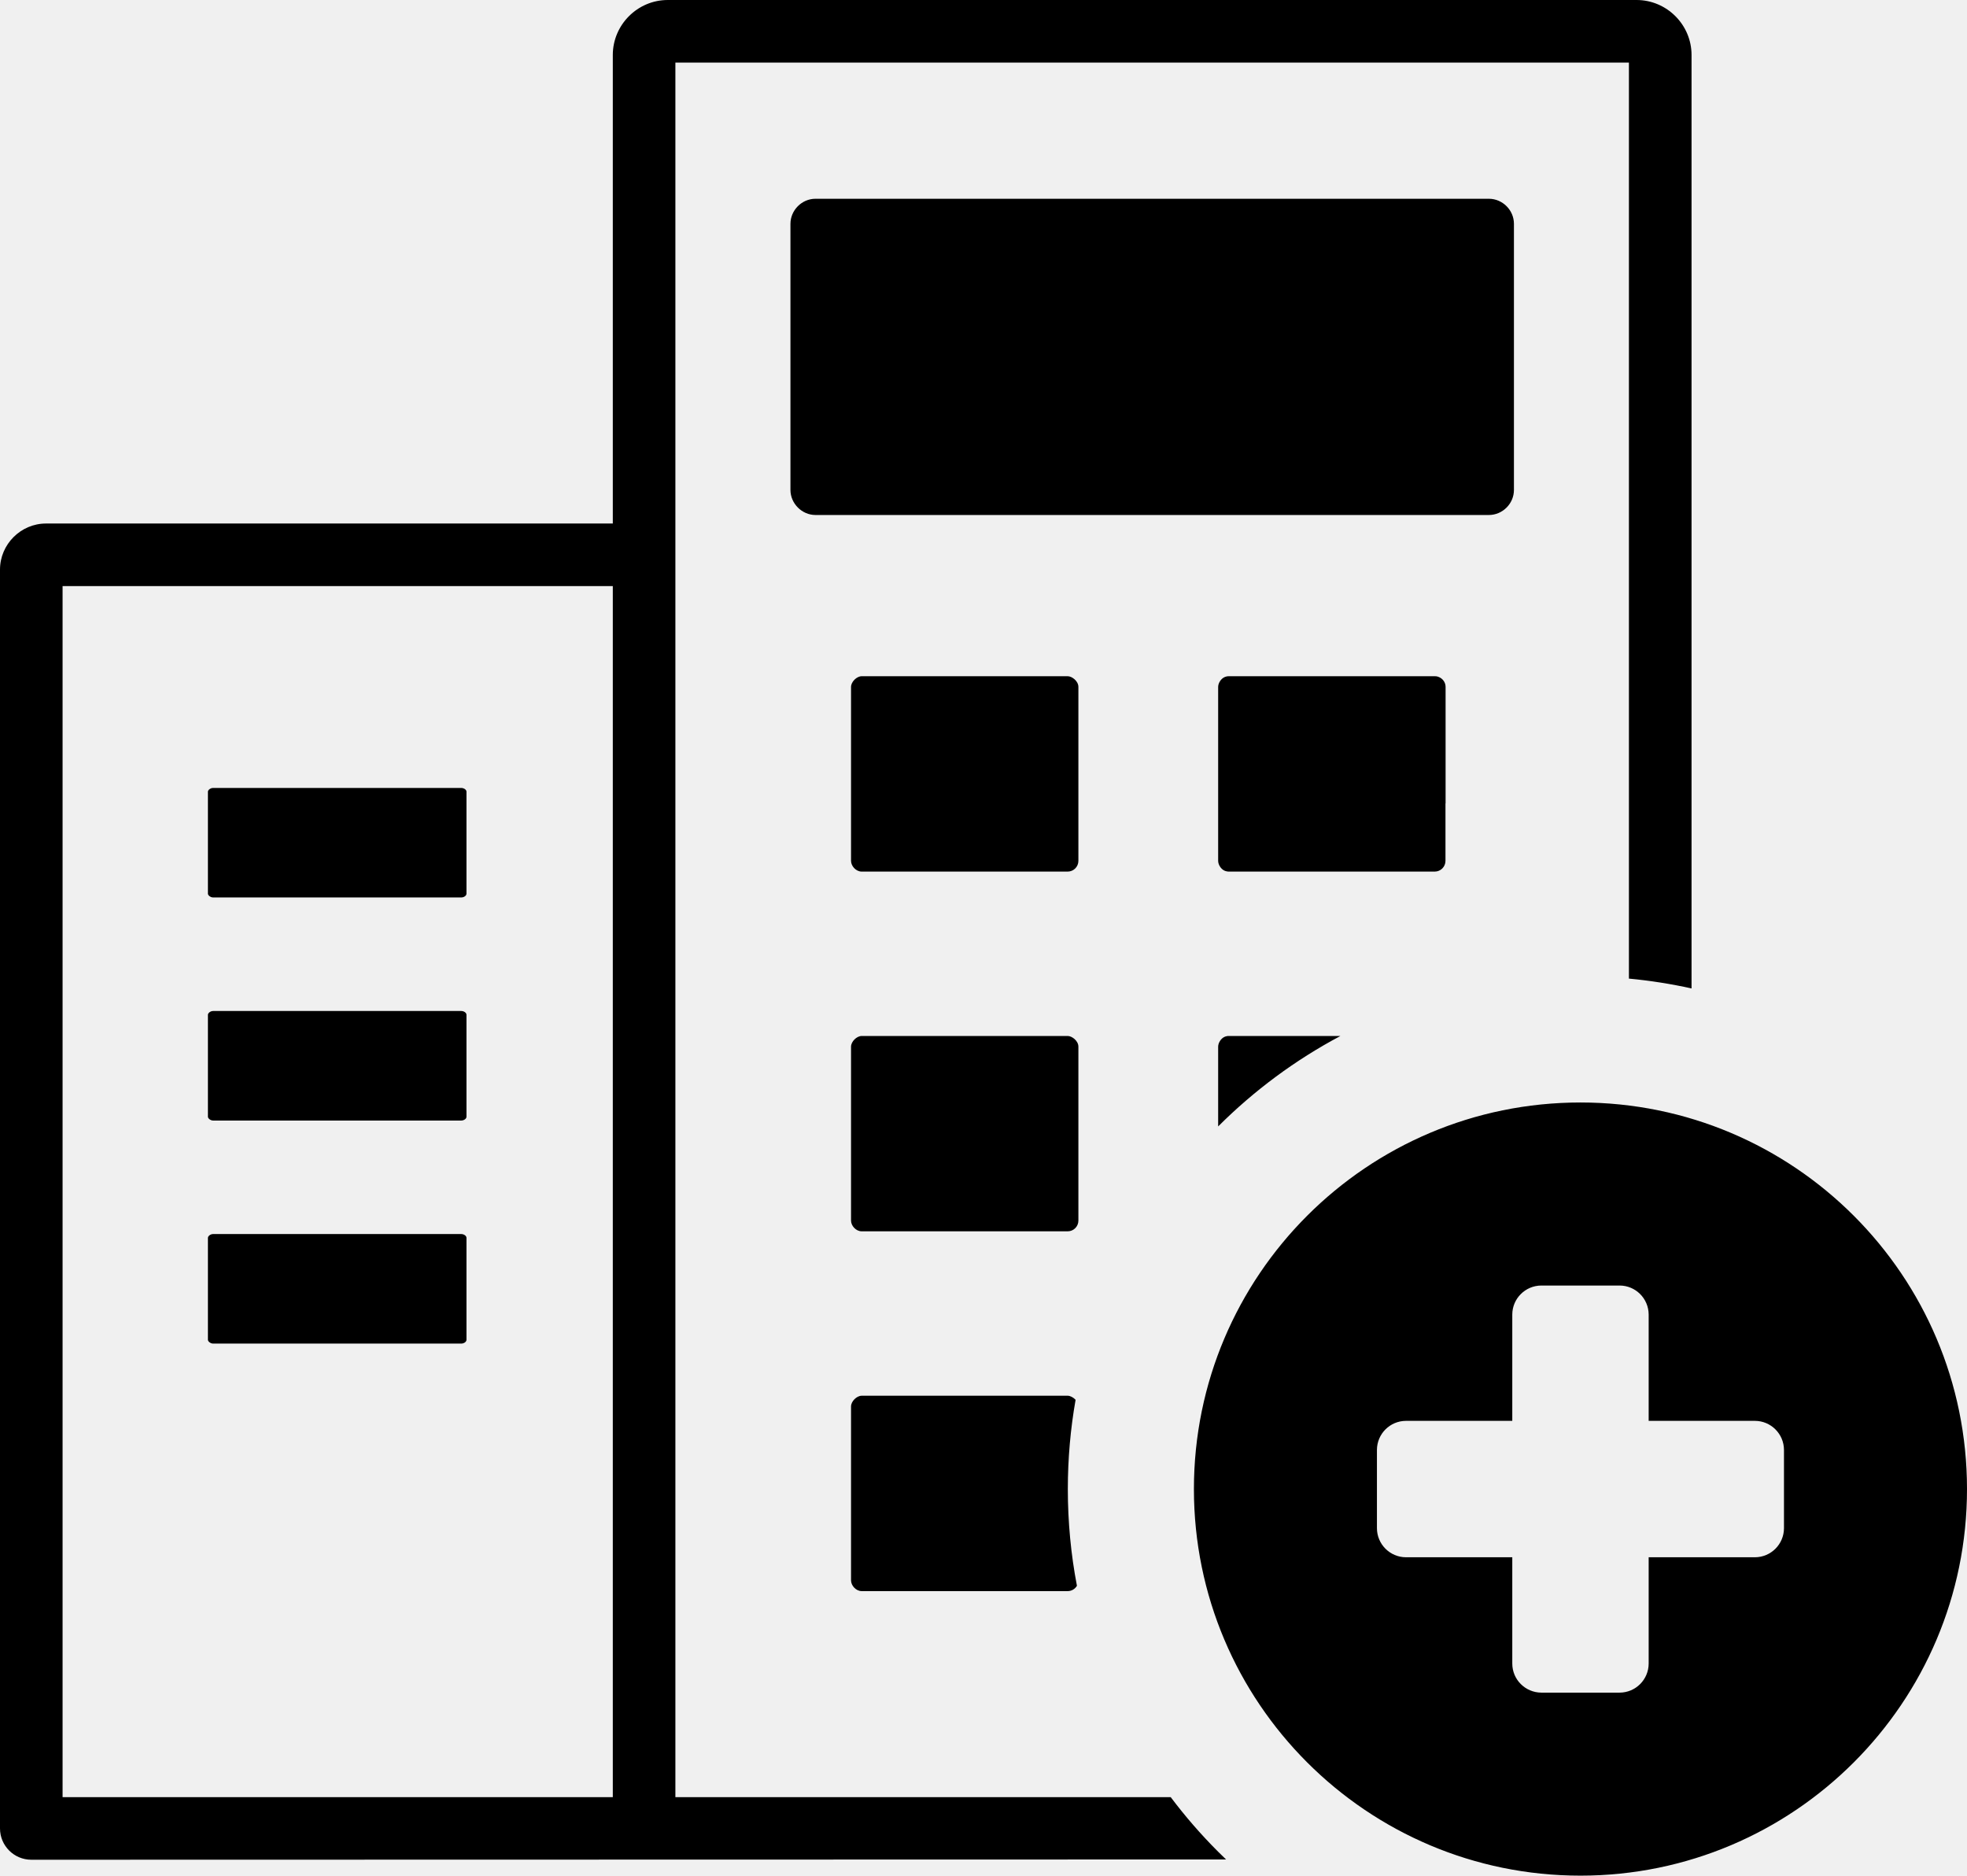
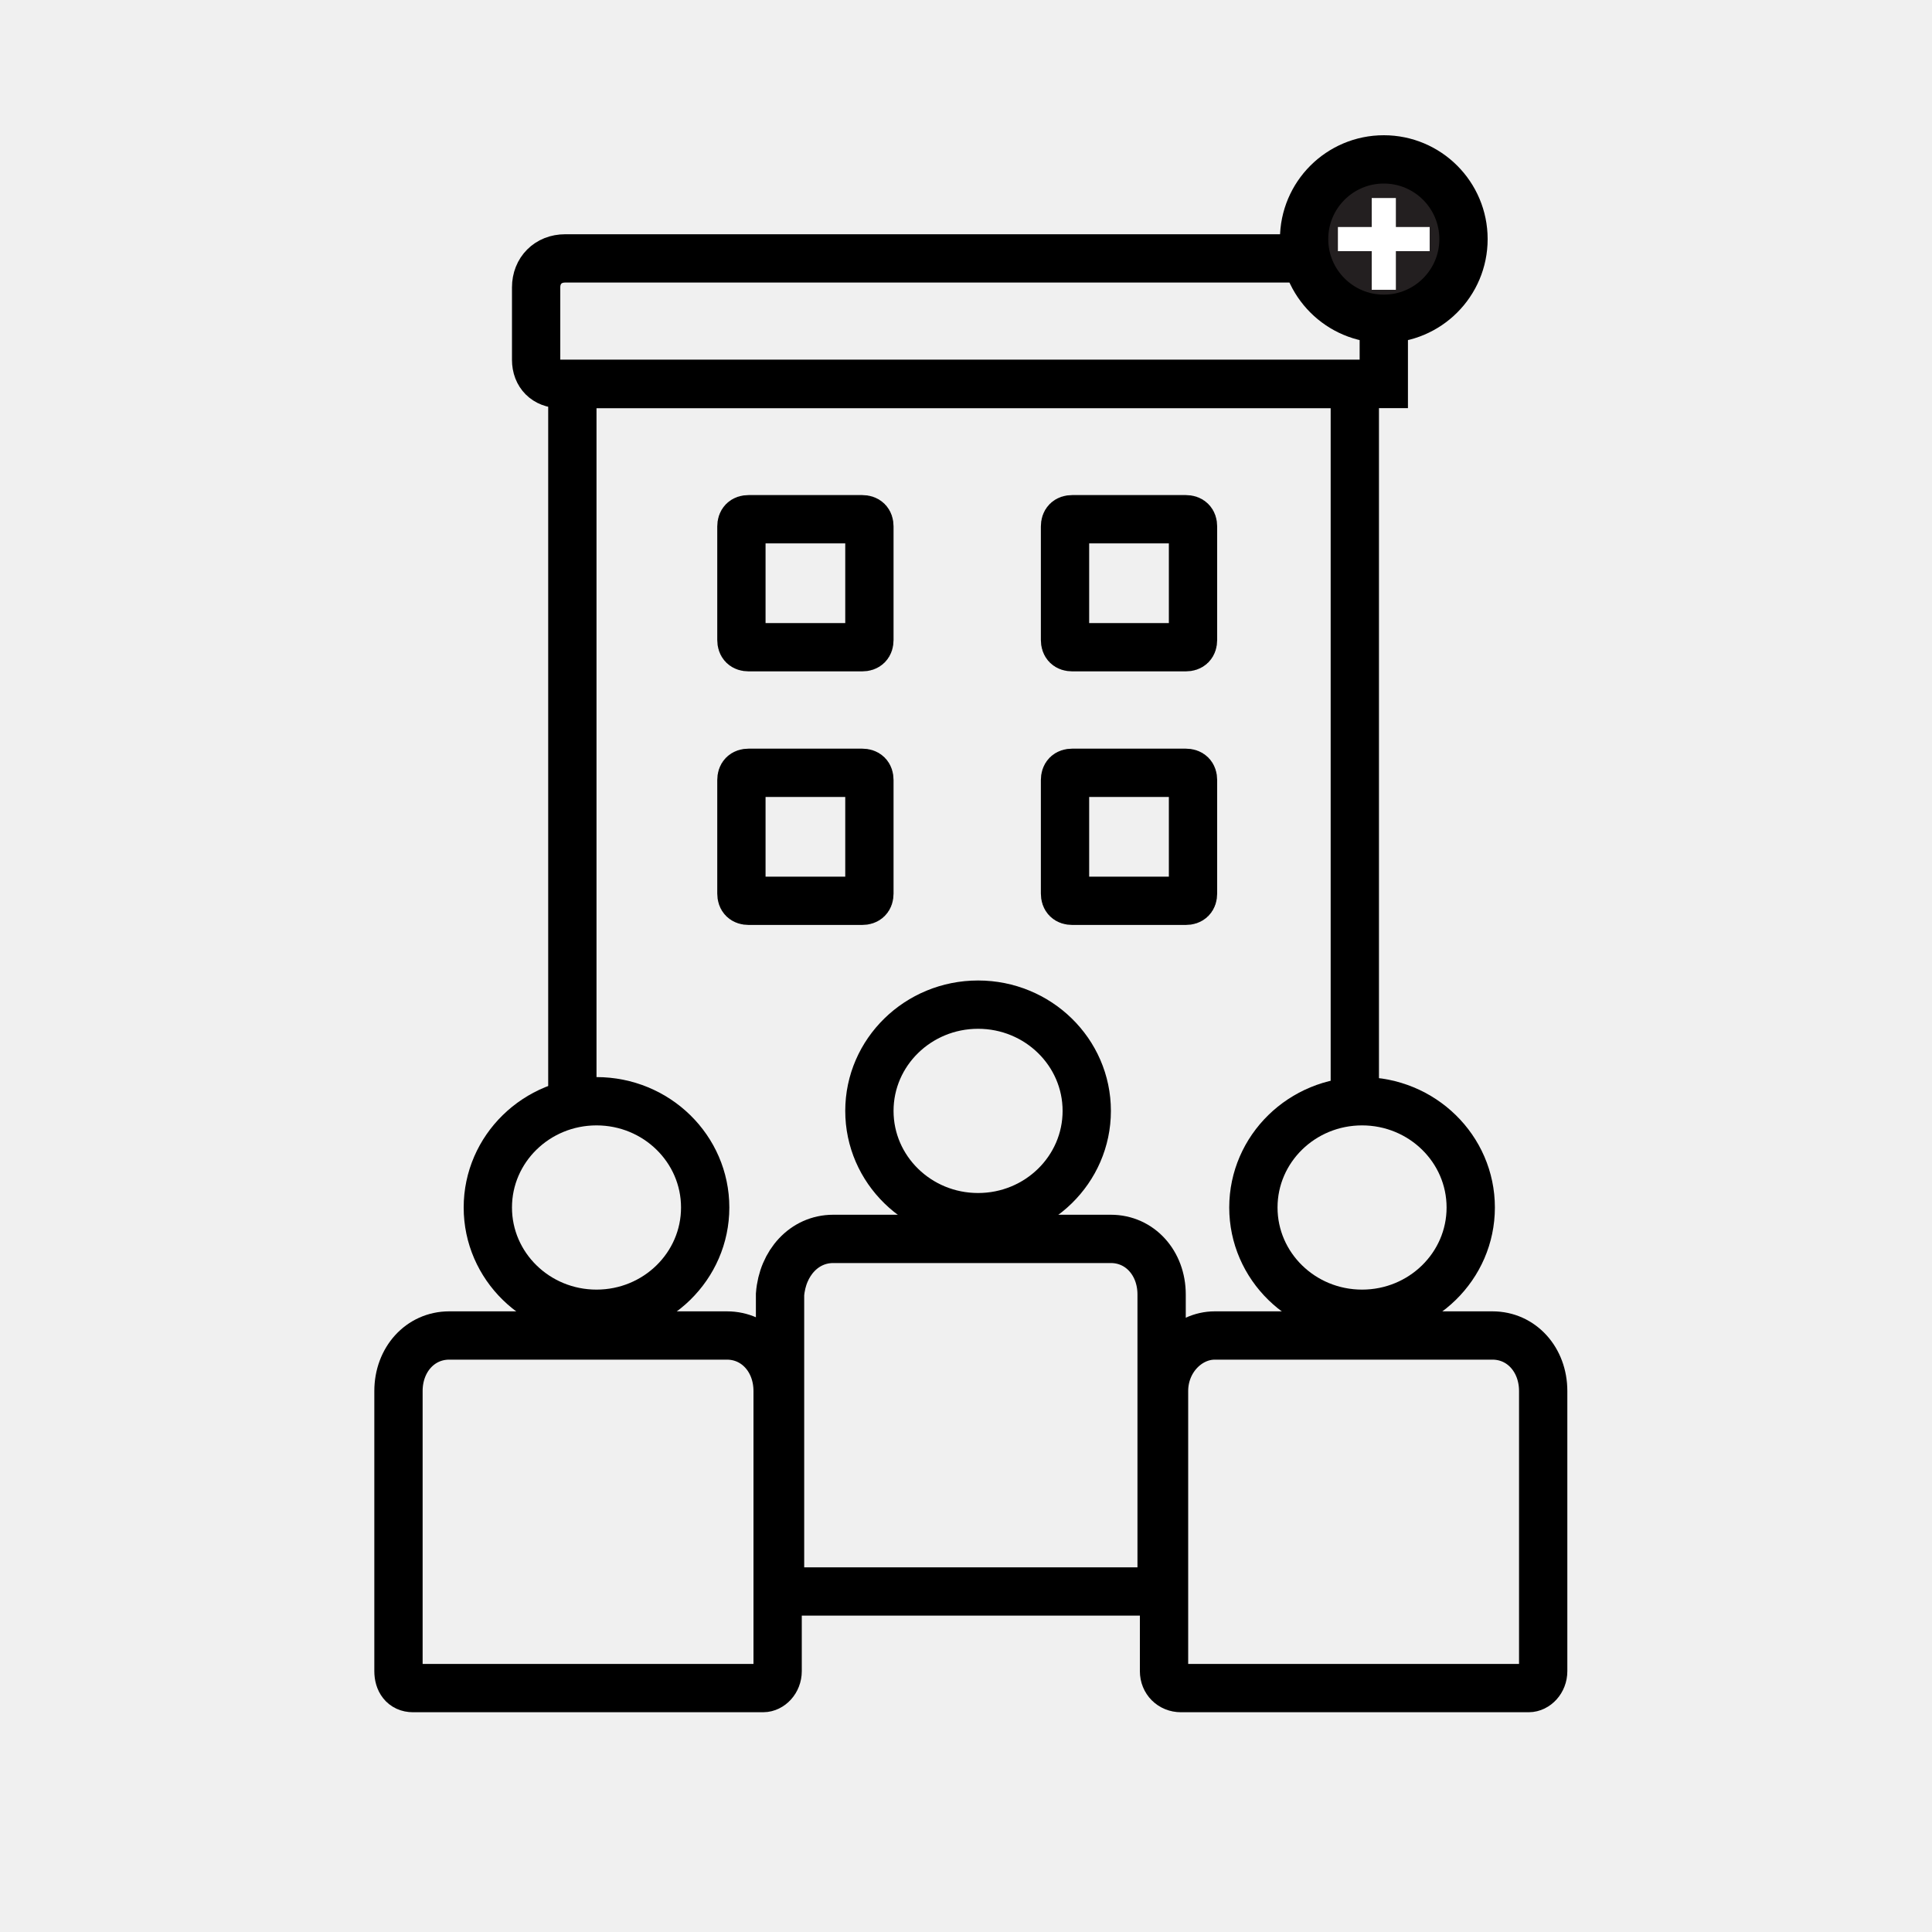
- <svg xmlns="http://www.w3.org/2000/svg" shape-rendering="geometricPrecision" text-rendering="geometricPrecision" image-rendering="optimizeQuality" fill-rule="evenodd" clip-rule="evenodd" viewBox="0 0 512 488.15">
-   <path d="M304.73 467.72H175.8V16.29H424v238.4c5.55.52 10.98 1.38 16.3 2.56V14.31C440.3 6.44 433.85 0 425.99 0H173.82c-7.87 0-14.31 6.45-14.31 14.31v121.94H11.98C5.41 136.25 0 141.67 0 148.24v327.62c0 4.5 3.65 8.15 8.15 8.15l310.99-.07-2.1-2.05a133.83 133.83 0 0 1-12.31-14.17zm106.66-180.79c55.55 0 100.61 45.06 100.61 100.61s-45.06 100.61-100.61 100.61c-55.56 0-100.62-45.06-100.62-100.61s45.06-100.61 100.62-100.61zm52.97 90.41v20.39a7.58 7.58 0 0 1-7.56 7.56h-27.66v27.66a7.59 7.59 0 0 1-7.57 7.57h-20.38c-4.17-.03-7.55-3.4-7.55-7.57v-27.66h-27.68c-4.16-.01-7.54-3.4-7.55-7.56v-20.39c.02-4.16 3.39-7.54 7.55-7.55h27.68v-27.67c.01-4.16 3.39-7.53 7.55-7.55h20.38c4.17 0 7.55 3.38 7.57 7.55v27.67h27.66c4.16.01 7.54 3.38 7.56 7.55zM16.29 467.72V152.54h143.22v315.18H16.29zm332.62-198.1h-29.19l-.12.01h-.02l-.12.02h-.02l-.12.02h-.02l-.12.04h-.01l-.11.03h-.02l-.12.04h-.01l-.11.05h-.02c-1 .43-1.7 1.62-1.7 2.58v20.75c9.34-9.33 20.06-17.29 31.83-23.54zm-30.13-93.41c-1 .43-1.7 1.61-1.7 2.57v45.26c0 .97.7 2.15 1.7 2.58h.02l.11.05h.01l.12.04h.02l.11.03h.01l.12.04h.02l.12.02h.02l.12.02h.02l.12.01h.02l.12.01h53.6a2.8 2.8 0 0 0 2.79-2.8v-14.93l.03-.03v-30.3c0-1.21-.78-2.23-1.86-2.62l-.11-.04h-.02l-.11-.04h-.02l-.11-.03h-.02l-.12-.03h-.03l-.11-.02h-.17l-.12-.01h-53.62l-.12.01h-.16l-.12.02h-.02l-.12.03h-.02l-.12.03h-.01l-.11.04h-.02l-.12.04h-.01l-.11.05h-.02zm-40.87 187.04h-53.6c-1.32 0-2.79 1.46-2.79 2.79v45.26c0 1.33 1.26 2.8 2.79 2.8h53.6c1.02 0 1.93-.56 2.41-1.39-1.56-8.15-2.37-16.57-2.37-25.17 0-7.92.69-15.68 2.02-23.23-.59-.64-1.42-1.06-2.06-1.06zm0-93.63h-53.6c-1.32 0-2.79 1.46-2.79 2.79v45.26c0 1.33 1.26 2.79 2.79 2.79h53.6c1.54 0 2.79-1.25 2.79-2.79v-45.26c0-1.54-1.68-2.79-2.79-2.79zm0-93.63h-53.6c-1.32 0-2.79 1.47-2.79 2.79v45.26c0 1.33 1.26 2.8 2.79 2.8h53.6a2.8 2.8 0 0 0 2.79-2.8v-45.26c0-1.54-1.68-2.79-2.79-2.79zM120.05 321.17H55.48c-.72 0-1.36.55-1.36.99v26.53c0 .44.68.99 1.36.99h64.57c.69 0 1.37-.44 1.37-.99v-26.53c0-.54-.68-.99-1.37-.99zm267.5-269.44H212.26c-3.56 0-6.51 3-6.51 6.52v69.26c0 3.52 2.97 6.52 6.51 6.52h175.29c3.55 0 6.52-2.94 6.52-6.52V58.25c0-3.58-2.98-6.52-6.52-6.52zm-267.5 211.39H55.48c-.72 0-1.36.55-1.36.99v26.53c0 .44.68.99 1.36.99h64.57c.69 0 1.37-.45 1.37-.99v-26.53c0-.55-.68-.99-1.37-.99zm0-58.05H55.48c-.72 0-1.36.54-1.36.98v26.54c0 .43.68.98 1.36.98h64.57c.69 0 1.37-.44 1.37-.98v-26.54c0-.54-.68-.98-1.37-.98z" />
+ <svg xmlns="http://www.w3.org/2000/svg" version="1.1" id="Layer_1" x="0px" y="0px" viewBox="0 0 80 80" style="enable-background:new 0 0 80 80;" xml:space="preserve">
+   <style type="text/css">
+ 	.st0{fill:none;stroke:#000000;stroke-width:2;stroke-miterlimit:10;}
+ 	.st1{fill:#231F20;stroke:#000000;stroke-width:2;stroke-miterlimit:10;}
+ 	.st2{fill:none;stroke:#FFFFFF;stroke-miterlimit:10;}
+ </style>
+   <g>
+     <polyline class="st0" points="23.7,45.6 23.7,15.9 56.1,15.9 56.1,45.6  " />
+     <path class="st0" d="M22.2,14.9v-3c0-0.7,0.5-1.2,1.2-1.2h33.9c0,0,0,0,0,0v5.2c0,0,0,0,0,0H23.2C22.6,15.9,22.2,15.5,22.2,14.9z" />
+     <path class="st0" d="M33.1,21.5h2.6c0.2,0,0.3,0.1,0.3,0.3v4.7c0,0.2-0.1,0.3-0.3,0.3H31c-0.2,0-0.3-0.1-0.3-0.3v-4.7   c0-0.2,0.1-0.3,0.3-0.3H33.1z" />
+     <path class="st0" d="M33.1,32h2.6c0.2,0,0.3,0.1,0.3,0.3V37c0,0.2-0.1,0.3-0.3,0.3H31c-0.2,0-0.3-0.1-0.3-0.3v-4.7   c0-0.2,0.1-0.3,0.3-0.3H33.1z" />
+     <path class="st0" d="M46.5,21.5h2.6c0.2,0,0.3,0.1,0.3,0.3v4.7c0,0.2-0.1,0.3-0.3,0.3h-4.7c-0.2,0-0.3-0.1-0.3-0.3v-4.7   c0-0.2,0.1-0.3,0.3-0.3H46.5z" />
+     <path class="st0" d="M46.5,32h2.6c0.2,0,0.3,0.1,0.3,0.3V37c0,0.2-0.1,0.3-0.3,0.3h-4.7c-0.2,0-0.3-0.1-0.3-0.3v-4.7   c0-0.2,0.1-0.3,0.3-0.3H46.5z" />
+   </g>
+   <g>
+     <ellipse class="st0" cx="24.7" cy="50" rx="4.5" ry="4.4" />
+     <path class="st0" d="M18.6,55.3h11.5c1.2,0,2.1,1,2.1,2.3v11.6c0,0.4-0.3,0.7-0.6,0.7H17.1c-0.4,0-0.6-0.3-0.6-0.7V57.6   C16.5,56.3,17.4,55.3,18.6,55.3z" />
+   </g>
+   <g>
+     <ellipse class="st0" cx="56.4" cy="50" rx="4.5" ry="4.4" />
+     <path class="st0" d="M50.3,55.3h11.5c1.2,0,2.1,1,2.1,2.3v11.6c0,0.4-0.3,0.7-0.6,0.7H48.9c-0.4,0-0.7-0.3-0.7-0.7V57.6   C48.2,56.3,49.2,55.3,50.3,55.3z" />
+   </g>
+   <g>
+     <ellipse class="st1" cx="57.3" cy="9.9" rx="3.3" ry="3.3" />
+     <line class="st2" x1="57.3" y1="8.2" x2="57.3" y2="12" />
+     <line class="st2" x1="59.2" y1="9.9" x2="55.4" y2="9.9" />
+   </g>
+   <g>
+     <ellipse class="st0" cx="40.5" cy="46" rx="4.5" ry="4.4" />
+     <path class="st0" d="M34.5,51.3H46c1.2,0,2.1,1,2.1,2.3v11.6c0,0.4-0.3,0.7-0.6,0.7H33c-0.4,0-0.7-0.3-0.7-0.7V53.6   C32.4,52.3,33.3,51.3,34.5,51.3z" />
+   </g>
</svg>
